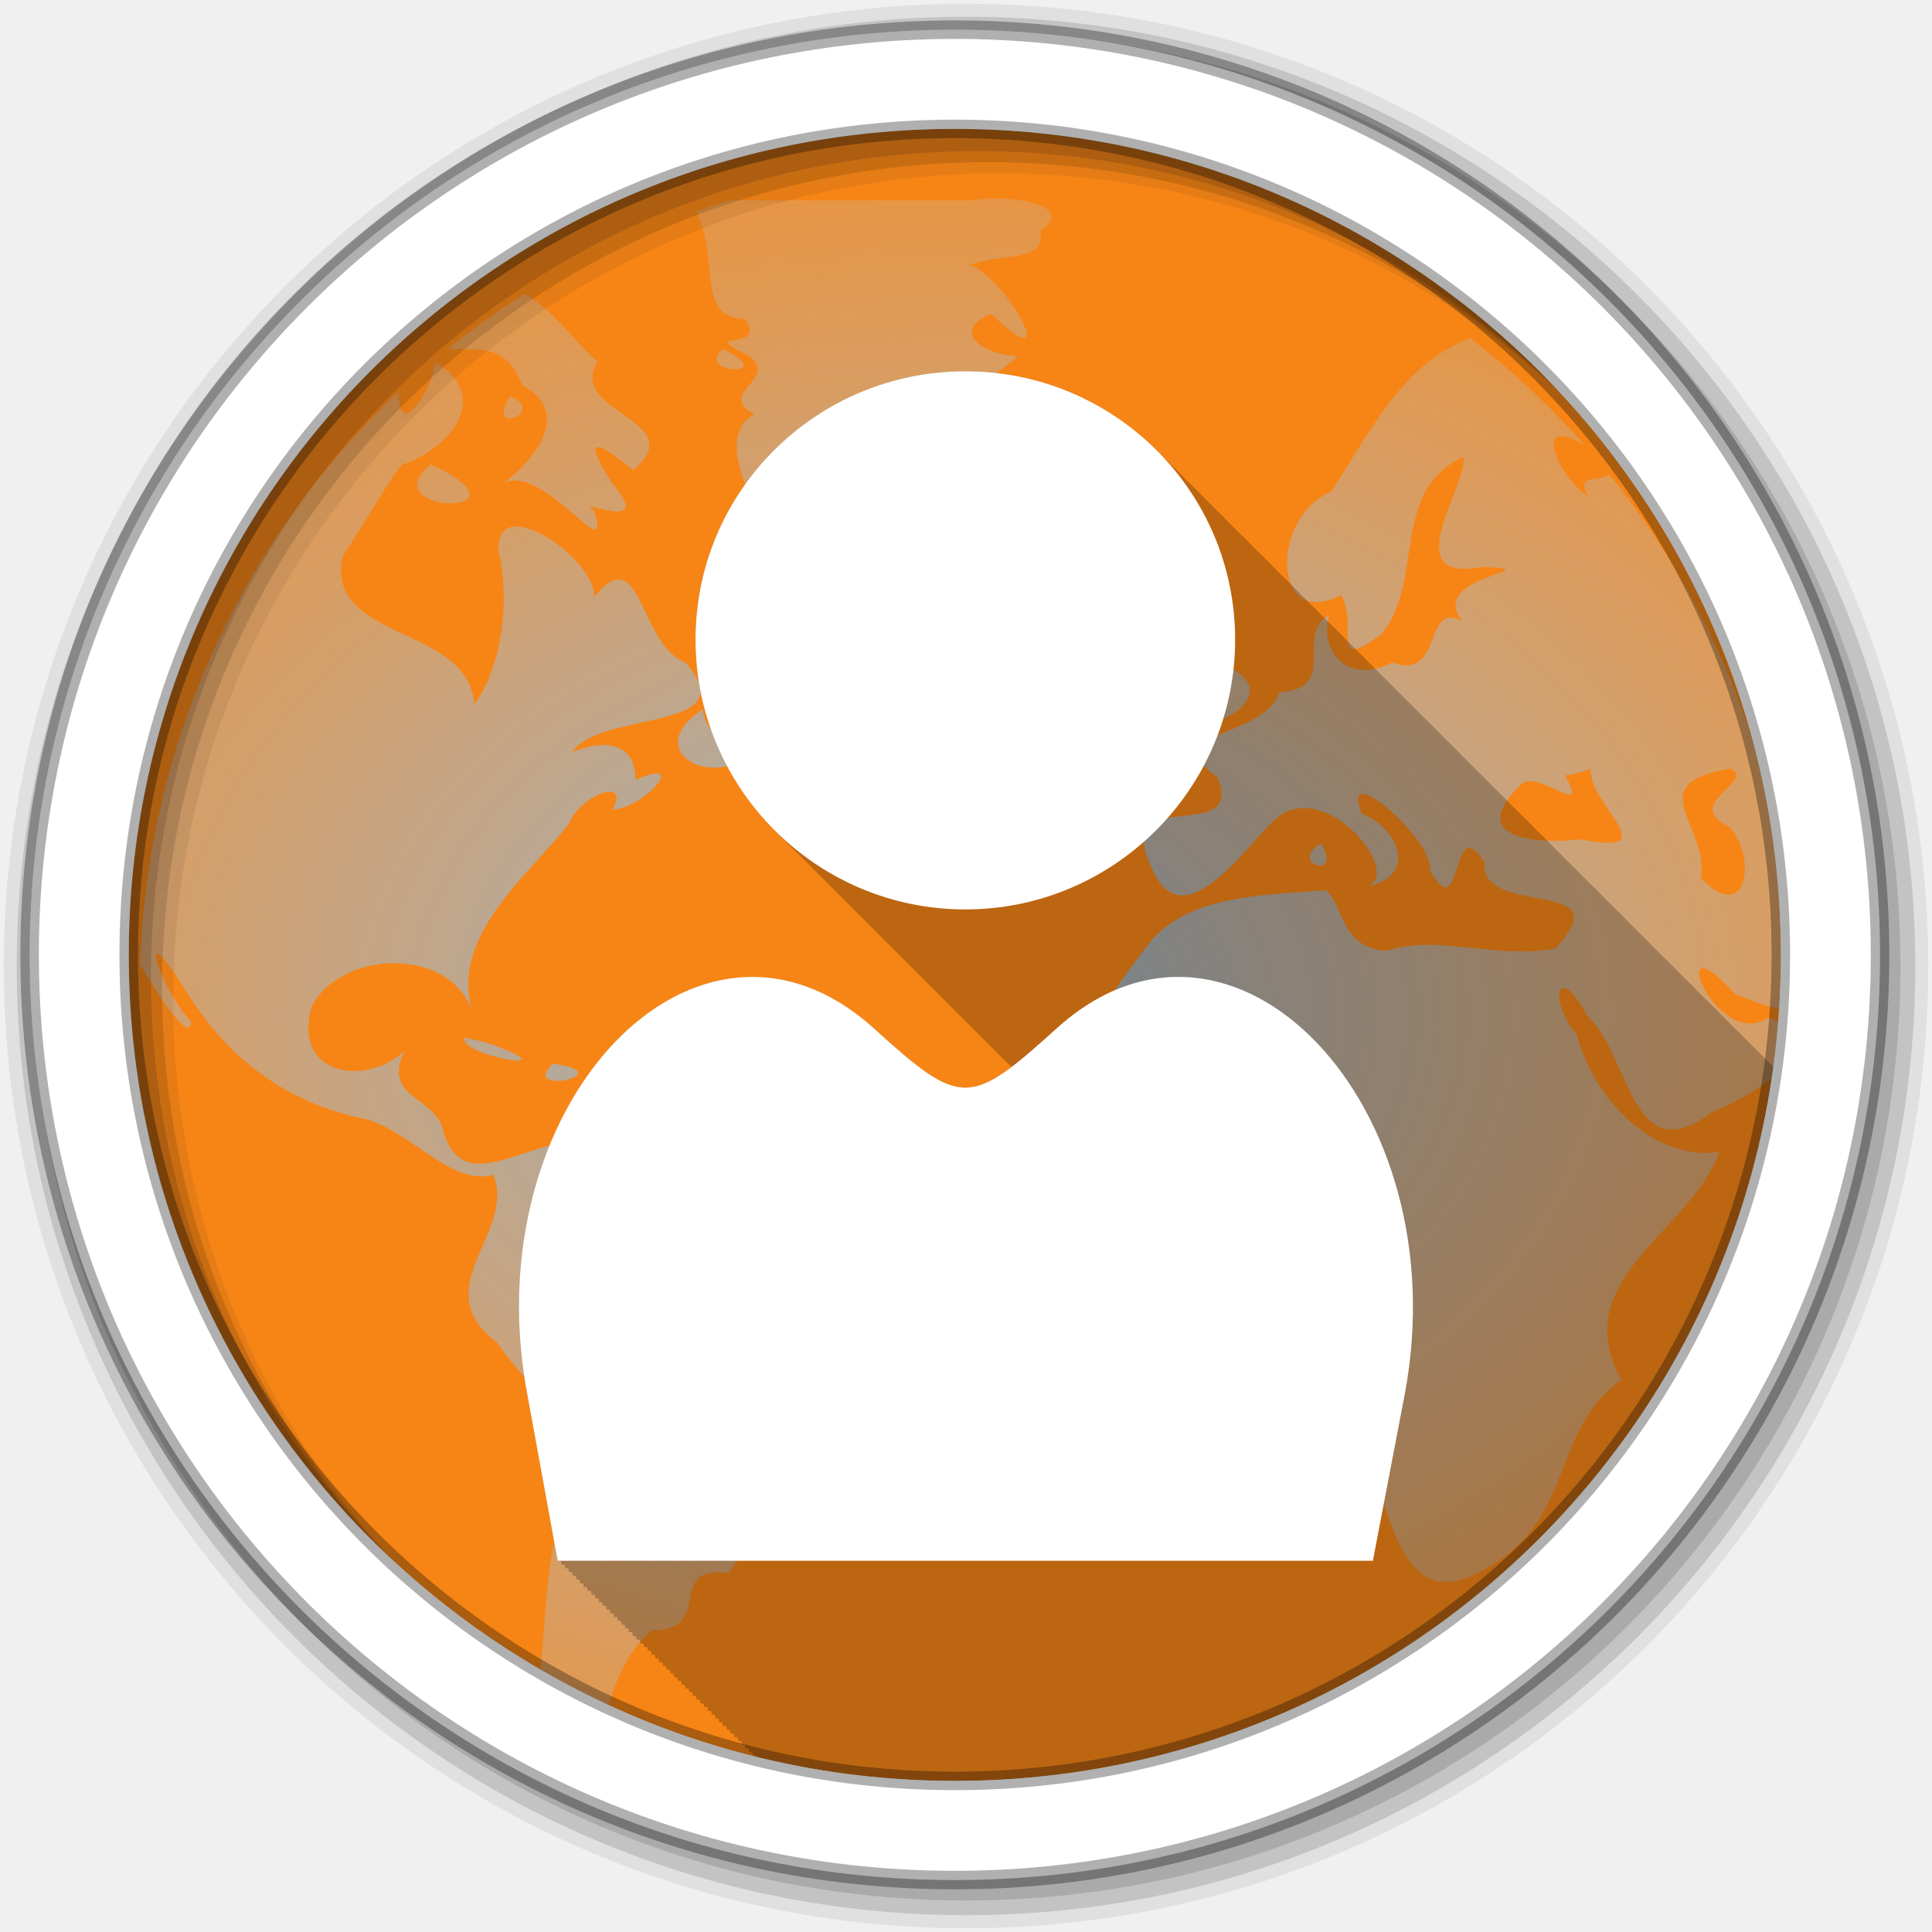
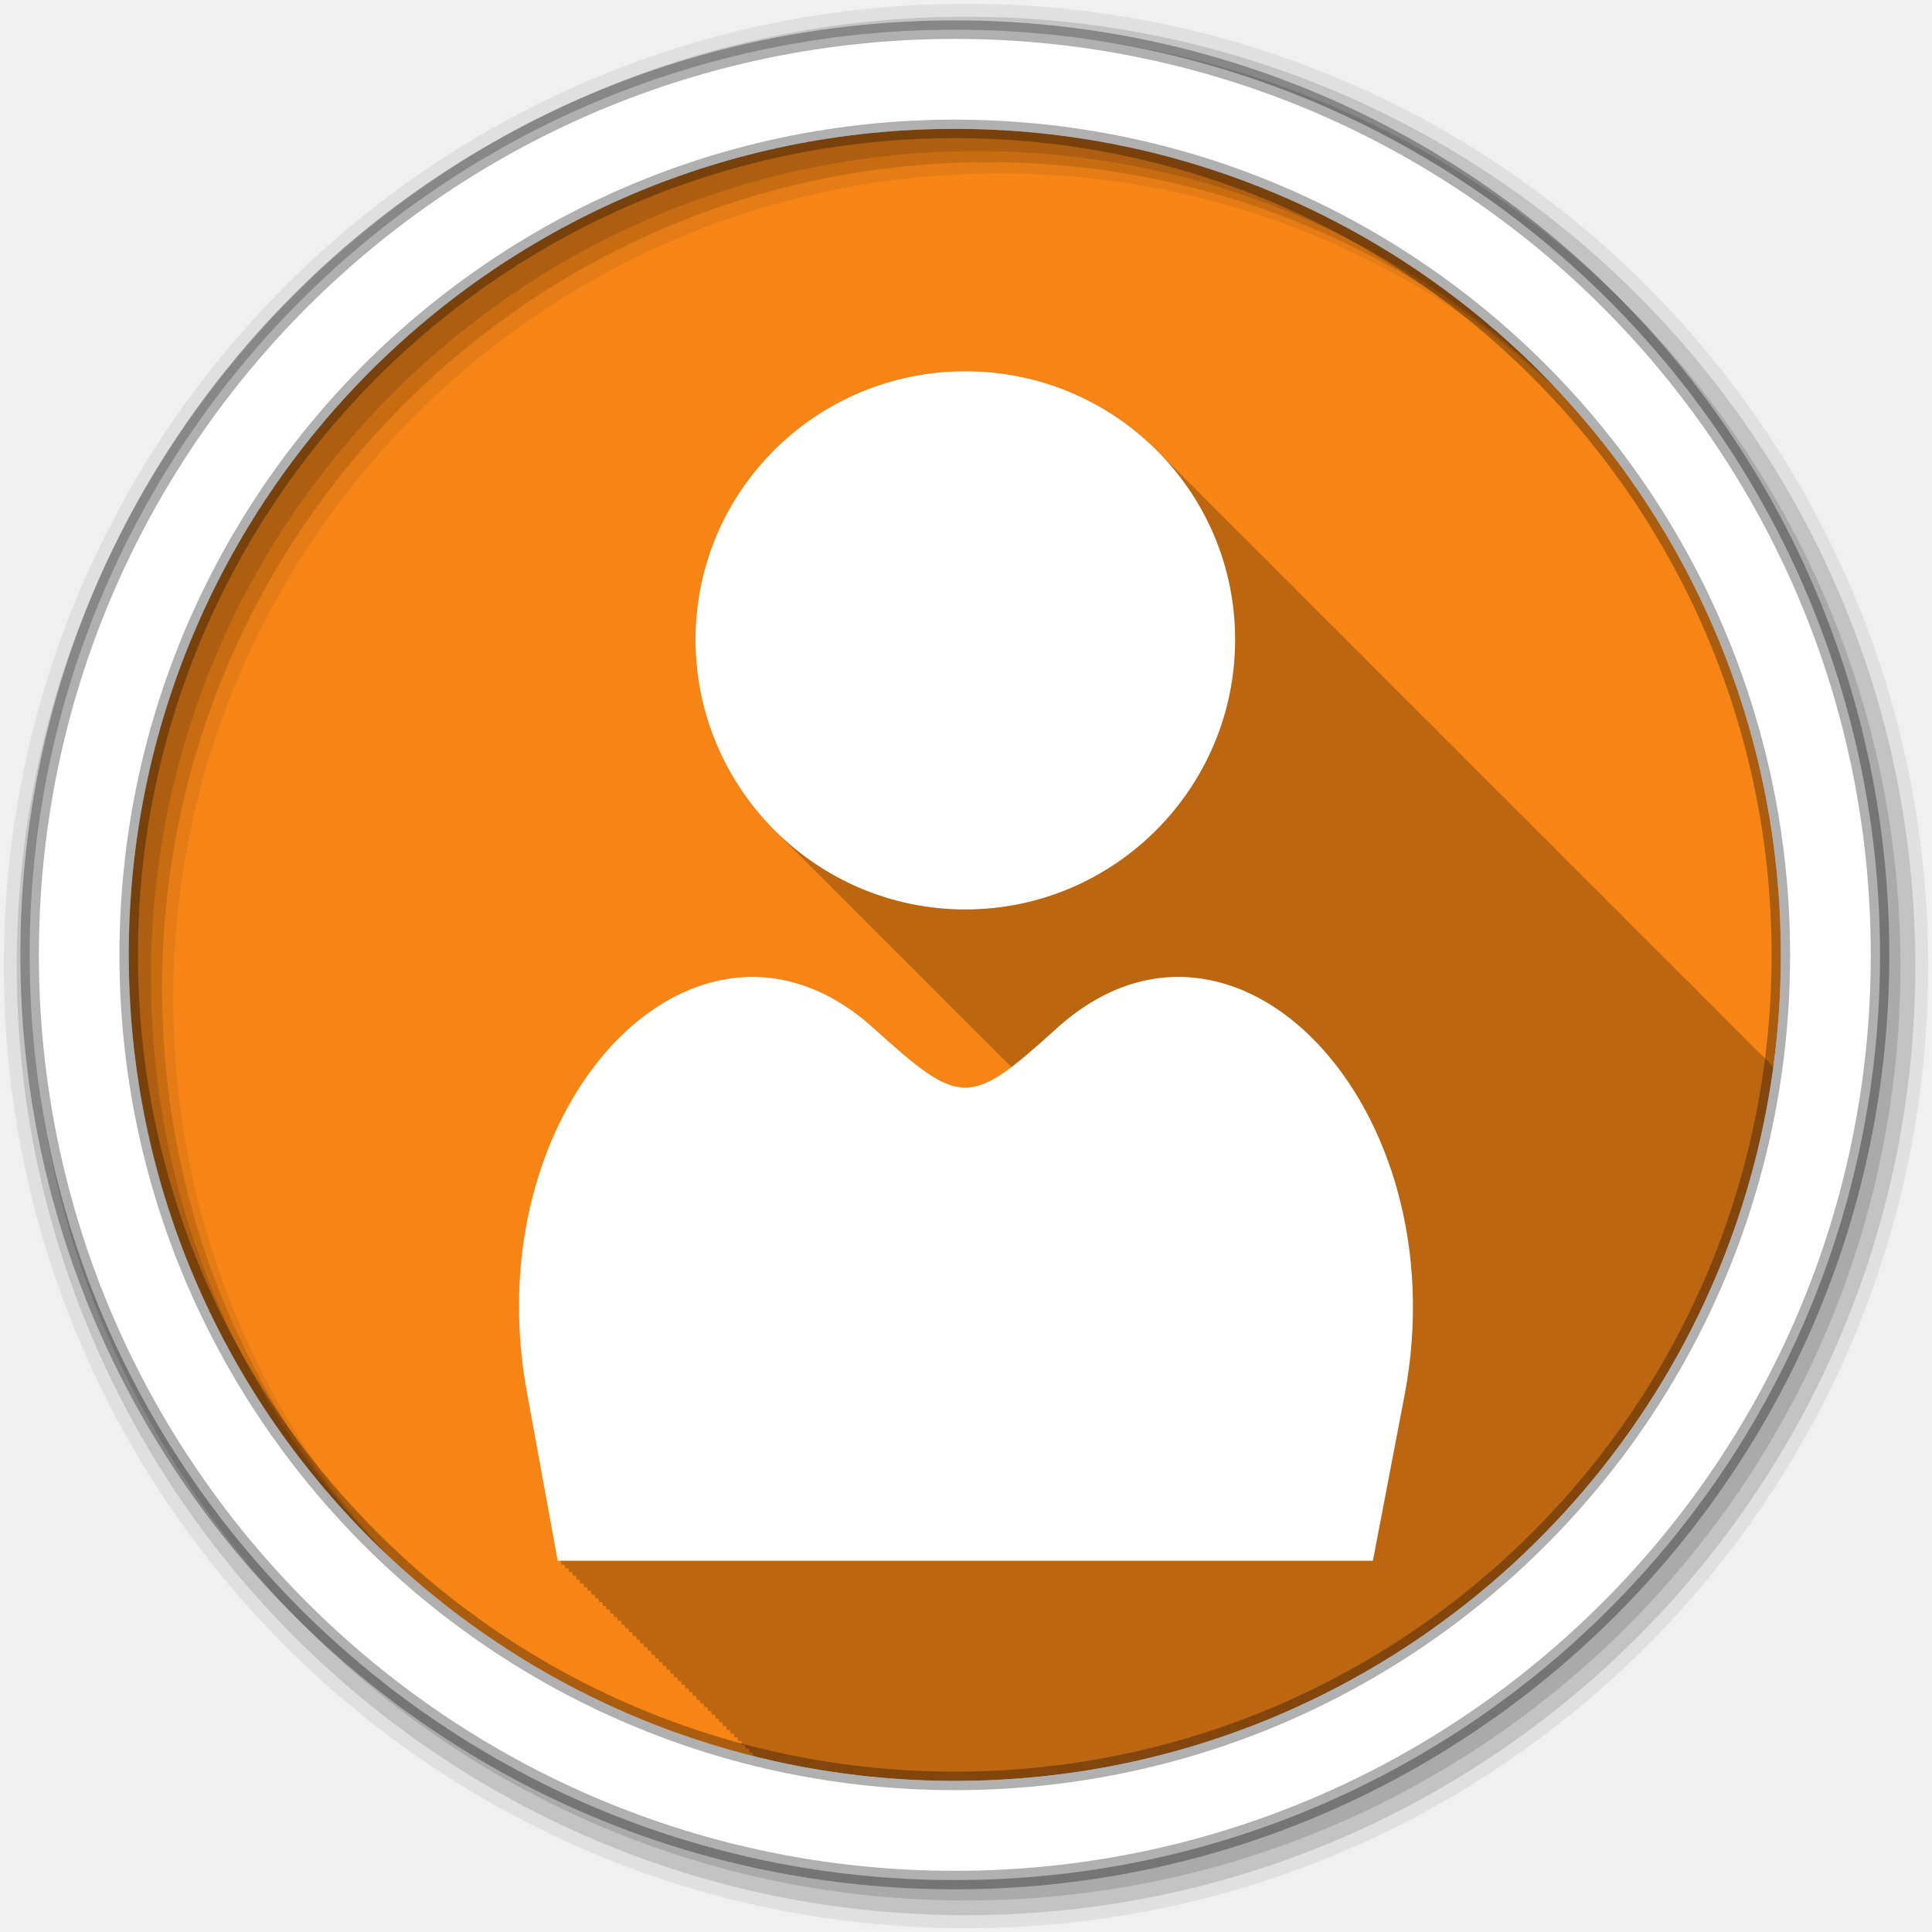
- <svg xmlns="http://www.w3.org/2000/svg" height="512" viewBox="0 0 512 512" width="512">
-   <radialGradient id="a" cx="63.98" cy="61.949" gradientTransform="matrix(6.1248 0 0 4.4808 -143.35 531.68)" gradientUnits="userSpaceOnUse" r="58.02">
-     <stop offset="0" stop-color="#7bb8f0" />
-     <stop offset="1" stop-color="#b5d5f2" stop-opacity=".122" />
-   </radialGradient>
-   <g transform="translate(0 -540.36)">
-     <path d="m471.95 793.41c0 120.9-98.01 218.9-218.9 218.9-120.9 0-218.9-98.01-218.9-218.9 0-120.9 98.01-218.9 218.9-218.9 120.9 0 218.9 98.01 218.9 218.9" fill="#f68516" fill-rule="evenodd" />
-     <path d="m263.14 592.93c-2.069.022-3.961.214-5.375.531h-64.34c-3.01.895-5.984 1.856-8.938 2.875 6.214 11.874-.152 28.649 12.75 28.469 6.81 9.134-13.56 2.71 1.156 9.75 8.463 6.323-8.949 9.951 1.531 15.625-12.08 5.913 1.966 30.927 10.938 37.19 14.767 11.793 6.523-24.963 23-26.875 8.953-9.697 24.676-15.933 35.844-25.688-10.914-.841-17.305-7.289-6.969-11.281 19.02 18.493 4.78-8.748-5.75-13.06 10.189-3.075 20.1-.836 18.688-8.813 8.749-6.072-3.567-8.814-12.531-8.719m-124.19 25.313c-7.06 4.474-13.828 9.364-20.313 14.594 9.248.356 15.274-1.413 19.75 9.563 14.559 7.96 1.284 21.458-5.063 26.09 10.614-5.949 29.2 23.529 24.13 7.188-6.247-4.327 16.787 6.939 4.844-7.125-10.991-16.8.866-7.515 5.5-3.594 15.761-13.408-17.823-15.05-9.438-28.844-5.193-3.991-11.542-13.702-19.406-17.875m-5.625 50.25c-.342.192-.675.419-1 .688.304-.2.647-.43 1-.688m256.25-38.563c-18.345 7.077-26.638 25.315-36.75 40.656-16.373 7-15.761 37.07 2.531 27.469 4.896 8.112-3.416 20.888 10.844 10.281 11.502-14.44 2.02-37.801 21.594-46.906 1.426 7.08-18.07 33.533 4.688 29.19 20.575.736-14.944 1.938-4.938 14.406-10.397-5.852-4.992 15.987-18.563 10.906-11.757 6.067-19.474-2.83-16.781-12.563-9.249 5.119 2.899 19.57-13.156 20.438-3.596 12.12-33.16 10.288-16.344 22.625 7.467 18.36-27.831 1.155-17.813 23.19 8.572 21.786 26.524-7.209 33.813-12.813 13.622-10.02 33.612 15.922 23.344 18.5 12.928-2.316 9.877-14.582-1.188-19.406-6.14-15.11 19.45 7.426 18.03 15 9.02 16.03 5.317-16.426 14.5-2.063-1.072 15.15 36.93 3.564 18.781 22.875-15.603 2.982-30.973-3.791-44.41.563-12.503-.105-11.854-12.795-16.406-15.969-15.904 1.226-35.572 1.092-46.22 13.281-11.514 14.986-28.11 35.927-15.563 55.06 12.558 28.357 43.693 1.472 61.59 18.219 5.321 6.983-4.616 15.28 7.281 22.844 4.477 16.11-5.089 31.411 5.906 46.813 5.686 14.485 9.245 36.17 30.406 22.938 22.396-12.786 16.426-36.35 34.906-49.41-14.622-26.847 17.888-38.612 26-60.41-17.722 2.461-33.531-14.316-37.813-31.19-7.445-8.195-5.504-20.27 2.813-4.875 11.431 10.508 11.668 41.665 32.813 25.625 5.353-2.124 15.812-7.567 20.531-13.12.25-2.938.461-5.905.594-8.875-1.267-1.158-3.224-2.217-6.094-3.125-13.559 9.317-28.536-27.832-8.625-6.281 5.763 2.32 10.851 4.244 14.875 4.531.038-1.68.062-3.342.062-5.03 0-51.924-18.08-99.63-48.28-137.16-3.387 2.09-8.847-.382-5.75 5.75-8.108-5.456-15.03-22.21-.781-13.5-9.214-10.426-19.411-19.956-30.438-28.469m-197.94 2.938c-8.212 6.492 15.613 7.714 0 0m-76.25 3.5c-.738 7.195-9.772 21.511-9.813 7.813-40.571 38.35-66.45 92.06-68.41 151.81 5.678 9.511 13.05 20.742 13.531 15.16-7.536-7.487-15.283-29.944-2.531-9.938 11.422 19.02 26.835 31.35 49.34 35.875 12.306 3.971 22.428 17.628 33.25 14.625 6.119 15.304-18.14 30.01.813 44.28 9.892 14.451 26.523 23.931 17.531 44.22-5.214 16.429-4.28 34.05-6.906 50.13 5.575 3.397 11.299 6.571 17.188 9.469 2.4-10.316 5.218-20.13 13.281-27.375 17.12.129 3.286-17.486 20.281-15.188 10.371-12.896 13.373-28.29 30.875-33.406 2.091-15.654 29.09-39.624 1.188-45.719-7.584-3.546-27.12-4.813-25.625-6.563 3.02-15.533-25.22-19.958-37.25-26.313-15.794-10.635-39.529 17.669-45.09-6.719-3.32-7.673-15.485-7.785-9.906-19.625-10.05 9.487-29.711 6.602-24.563-11.719 7.819-15.43 37.852-16.184 42.969 2.375-7.104-20.469 13.745-36.406 25.313-50.969 2.355-6.96 16.347-12.938 11.531-3.688 8.205-.281 20.638-14.327 6.06-7.844-.206-12.81-12.77-9.163-16.844-7.344 7.551-11.369 46.33-5.135 30.09-23.719-12.583-4.837-11.554-33.07-24.281-17.344 1.071-9.688-25.901-28.653-25.313-12.406 3.293 14.538.601 31.28-6.406 40.813-1.462-21.302-39.767-16.612-34.844-39.31 7.133-10.819 15.487-25.752 16.281-24.406 12.784-4.63 23.07-18.11 8.25-26.969m19.813 9.03c-6.956 10.81 10.277 3.991 0 0m152.28 12.781c-8.143 8.894-18.887-2.332-19.06 5.313 1.476 2.31 7.393 18.791 20.344 6.625 6.951-2.78 4.204-9.792-1.281-11.938m-173.38 5.313c-15.446 12.797 26.24 13.977 3.281 1.469zm203.56 35.563c-10.717 6.931 5.511 21.398-.031 28.22-6.968 11.518 25.896-.811 8.344-10-1.203-7.594-9.616-16.795-8.313-18.219m-7.313 13.75c-15.494 4.156-3.519 25.614 1.969 5.406.308-1.172.729-5.445-1.969-5.406m-124.06 15.531c-14.414 9.324-2.22 18.633 8.344 14.438-2.169-5.626-8.246-9.172-8.344-14.438m272.28 15.688c7.192 3.443-13.181 9.315-.281 15.375 7.507 8.375 4.671 26.349-7.531 13.625 2.267-14.206-16.533-24.801 7.813-29m-36.969.125c-.976 9.127 20.738 23.286-2.688 18.656-12.389 1.379-30.951-.355-15.344-15 4.932-2.809 17.894 9.714 11.156-1.969 2.389-.144 4.625-1 6.875-1.688m-71.56 19.75c-9.04 5.523 6.248 9.758 0 0m-226.91 51.47c-1.523 4.822 28.584 9.725 7.813 2l-3.094-1.031zm23.375 6.875c-9.13 8.794 18.812 2.627 0 0m304.37 80.72c-9.787 1.055-13.72 14.201-13.313 22.531 4.868-7.222 9.318-14.732 13.313-22.531" fill="url(#a)" opacity=".8" />
-     <g fill-rule="evenodd">
-       <path d="m255.81 638.74c-39.43 0-71.5 31.695-71.5 71.13 0 19.969 8.226 38.05 21.469 51.03.331.337.663.669 1 1 .269.274.539.543.813.813.385.395.762.801 1.156 1.188.329.335.665.671 1 1 .386.394.792.771 1.188 1.156.27.273.538.544.813.813.331.337.663.669 1 1 .269.274.539.543.813.813.401.411.808.817 1.219 1.219.314.32.617.655.938.969.386.394.792.771 1.188 1.156.243.246.504.476.75.719.356.364.699.737 1.063 1.094.357.364.729.706 1.094 1.063.242.246.473.507.719.75.385.395.762.801 1.156 1.188.386.394.792.771 1.188 1.156.243.246.504.476.75.719.356.364.699.737 1.063 1.094.357.364.729.706 1.094 1.063.242.246.473.507.719.75.385.395.762.801 1.156 1.188.314.32.649.623.969.938.402.41.807.818 1.219 1.219.27.273.538.544.813.813.331.337.663.669 1 1 .269.274.539.543.813.813.385.395.762.801 1.156 1.188.329.335.665.671 1 1 .386.394.792.771 1.188 1.156.27.273.538.544.813.813.331.337.663.669 1 1 .357.364.729.706 1.094 1.063.242.246.473.507.719.75.385.395.762.801 1.156 1.188.386.394.792.771 1.188 1.156.243.246.504.476.75.719.356.364.699.737 1.063 1.094.357.364.729.706 1.094 1.063.242.246.473.507.719.75.385.395.762.801 1.156 1.188.386.394.792.771 1.188 1.156.243.246.504.476.75.719.356.364.699.737 1.063 1.094.331.337.663.669 1 1 .269.274.539.543.813.813.385.395.762.801 1.156 1.188.329.335.665.671 1 1 .386.394.792.771 1.188 1.156.27.273.538.544.813.813.331.337.663.669 1 1 .269.274.539.543.813.813.401.411.808.817 1.219 1.219.314.32.617.655.938.969.386.394.792.771 1.188 1.156.243.246.504.476.75.719.356.364.699.737 1.063 1.094.357.364.729.706 1.094 1.063.242.246.473.507.719.75.385.395.762.801 1.156 1.188.397.405.813.792 1.219 1.188.284.287.586.561.875.844.14.142.265.297.406.438.021.02.041.042.063.063-12.907 9.753-18.08 6.362-36.438-10.25-11.686-10.576-24.18-14.607-36.12-13.469-35.837 3.415-66.5 53.02-55.75 110.34.031.172 8.06 44.22 8.06 44.22h.813c.008.044.188 1 .188 1h .812l.188.969h.813c.008.045.188 1 .188 1h .813c.008.045.188 1 .188 1h .813c.008.045.188 1 .188 1h .781c.008.045.188 1 .188 1h .813c.008.046.188 1 .188 1h .813c.008.043.188.969.188.969h.813l.188 1h .813c.008.046.188 1 .188 1h .813l.188 1h .781c.009.047.188 1 .188 1h .813c.009.047.188 1 .188 1h .813c.008.045.188.969.188.969h.813c.009.048.188 1 .188 1h .813c.009.048.188 1 .188 1h .813c.009.048.188 1 .188 1h .781l.188 1h .813c.009.049.188 1 .188 1h .813c.009.049.188 1 .188 1h .813c.008.046.188.969.188.969h.813c.009.049.188 1 .188 1h .813c.009.05.188 1 .188 1h .813c.009.05.188 1 .188 1h .781l.188 1h .813c.009.051.188 1 .188 1h .813l.188.969h.813c.009.051.188 1 .188 1h .813c.009.051.188 1 .188 1h .813c.009.052.188 1 .188 1h .781c.009.052.188 1 .188 1h .813c.01.052.188 1 .188 1h .813c.009.049.188.969.188.969h.813l.188 1h .813c.01.053.188 1 .188 1h .813c.01.053.188 1 .188 1h .781c.01.054.188 1 .188 1h .813c.01.054.188 1 .188 1h .813c.009.051.188.969.188.969h.813c.01.055.188 1 .188 1h .813l.188 1h .813c.01.055.188 1 .188 1h .781l.188 1h .813c.01.056.188 1 .188 1h .813c.01.057.188 1 .188 1h .813c.01.053.188.969.188.969h.813c.01.057.188 1 .188 1h .813c.011.058.188 1 .188 1h .813c.011.058.188 1 .188 1h .781l.188 1h .813c.011.059.188 1 .188 1h .813c.01.056.188.969.188.969h.813c.002.013.017.141.031.219 16.871 4.168 34.497 6.406 52.656 6.406 110.81 0 202.4-82.36 216.91-189.19-.28-.283-.559-.565-.844-.844-.284-.289-.554-.591-.844-.875-.357-.364-.698-.738-1.063-1.094-.428-.435-.874-.857-1.313-1.281-.243-.244-.504-.478-.75-.719-.331-.336-.662-.67-1-1-.331-.336-.662-.67-1-1-.331-.336-.662-.67-1-1-.284-.289-.554-.591-.844-.875-.439-.448-.893-.876-1.344-1.313-.259-.261-.518-.524-.781-.781-.329-.335-.664-.672-1-1-.331-.336-.662-.67-1-1-.331-.336-.662-.67-1-1-.284-.289-.554-.591-.844-.875-.357-.364-.698-.738-1.063-1.094-.428-.435-.874-.857-1.313-1.281-.243-.244-.504-.478-.75-.719-.331-.336-.662-.67-1-1-.331-.336-.662-.67-1-1-.284-.289-.554-.591-.844-.875-.357-.364-.698-.738-1.063-1.094-.428-.435-.874-.857-1.313-1.281-.243-.244-.504-.478-.75-.719-.331-.336-.662-.67-1-1-.331-.336-.662-.67-1-1-.191-.194-.369-.402-.563-.594-.493-.509-.992-1.01-1.5-1.5-.368-.373-.749-.729-1.125-1.094-.259-.261-.518-.524-.781-.781-.329-.335-.664-.672-1-1-.331-.336-.662-.67-1-1-.331-.336-.662-.67-1-1-.284-.289-.554-.591-.844-.875-.439-.448-.893-.876-1.344-1.313-.259-.261-.518-.524-.781-.781-.329-.335-.664-.672-1-1-.331-.336-.662-.67-1-1-.331-.336-.662-.67-1-1-.284-.289-.554-.591-.844-.875-.357-.364-.698-.738-1.063-1.094-.428-.435-.874-.857-1.313-1.281-.243-.244-.504-.478-.75-.719-.331-.336-.662-.67-1-1-.331-.336-.662-.67-1-1-.284-.289-.554-.591-.844-.875-.357-.364-.698-.738-1.063-1.094-.428-.435-.874-.857-1.313-1.281-.243-.244-.504-.478-.75-.719-.331-.336-.662-.67-1-1-.331-.336-.662-.67-1-1-.331-.336-.662-.67-1-1-.284-.289-.554-.591-.844-.875-.439-.448-.893-.876-1.344-1.313-.259-.261-.518-.524-.781-.781-.329-.335-.664-.672-1-1-.331-.336-.662-.67-1-1-.331-.336-.662-.67-1-1-.284-.289-.554-.591-.844-.875-.357-.364-.698-.738-1.063-1.094-.428-.435-.874-.857-1.313-1.281-.243-.244-.504-.478-.75-.719-.331-.336-.662-.67-1-1-.331-.336-.662-.67-1-1-.284-.289-.554-.591-.844-.875-.357-.364-.698-.738-1.063-1.094-.428-.435-.874-.857-1.313-1.281-.243-.244-.504-.478-.75-.719-.331-.336-.662-.67-1-1-.331-.336-.662-.67-1-1-.191-.194-.369-.402-.563-.594-.493-.509-.992-1.01-1.5-1.5-.368-.373-.749-.729-1.125-1.094-.259-.261-.518-.524-.781-.781-.329-.335-.664-.672-1-1-.331-.336-.662-.67-1-1-.331-.336-.662-.67-1-1-.284-.289-.554-.591-.844-.875-.439-.448-.893-.876-1.344-1.313-.259-.261-.518-.524-.781-.781-.329-.335-.664-.672-1-1-.331-.336-.662-.67-1-1-.331-.336-.662-.67-1-1-.284-.289-.554-.591-.844-.875-.357-.364-.698-.738-1.063-1.094-.428-.435-.874-.857-1.313-1.281-.243-.244-.504-.478-.75-.719-.331-.336-.662-.67-1-1-.331-.336-.662-.67-1-1-.284-.289-.554-.591-.844-.875-.357-.364-.698-.738-1.063-1.094-.428-.435-.874-.857-1.313-1.281-.243-.244-.504-.478-.75-.719-.331-.336-.662-.67-1-1-.331-.336-.662-.67-1-1-.331-.336-.662-.67-1-1-.284-.289-.554-.591-.844-.875-.439-.448-.893-.876-1.344-1.313-.259-.261-.518-.524-.781-.781-.329-.335-.664-.672-1-1-.331-.336-.662-.67-1-1-.331-.336-.662-.67-1-1-.284-.289-.554-.591-.844-.875-.439-.448-.893-.876-1.344-1.313-.259-.261-.518-.524-.781-.781-.329-.335-.664-.672-1-1-.331-.336-.662-.67-1-1-.331-.336-.662-.67-1-1-.284-.289-.554-.591-.844-.875-.357-.364-.698-.738-1.063-1.094-.428-.435-.874-.857-1.313-1.281-.243-.244-.504-.478-.75-.719-.331-.336-.662-.67-1-1-.331-.336-.662-.67-1-1-.191-.194-.369-.402-.563-.594-.473-.488-.951-.963-1.438-1.438-.404-.41-.805-.819-1.219-1.219-.243-.244-.504-.478-.75-.719-.329-.335-.664-.672-1-1-.331-.336-.662-.67-1-1-.331-.336-.662-.67-1-1-.284-.289-.554-.591-.844-.875-.439-.448-.893-.876-1.344-1.313-.259-.261-.518-.524-.781-.781-.329-.335-.664-.672-1-1-.331-.336-.662-.67-1-1-.331-.336-.662-.67-1-1-.284-.289-.554-.591-.844-.875-.357-.364-.698-.738-1.063-1.094-.428-.435-.874-.857-1.313-1.281-.243-.244-.504-.478-.75-.719-.331-.336-.662-.67-1-1-.331-.336-.662-.67-1-1-.284-.289-.554-.591-.844-.875-.357-.364-.698-.738-1.063-1.094-.428-.435-.874-.857-1.313-1.281-.243-.244-.504-.478-.75-.719-.331-.336-.662-.67-1-1-.331-.336-.662-.67-1-1-.191-.194-.369-.402-.563-.594-.493-.509-.992-1.01-1.5-1.5-.368-.373-.749-.729-1.125-1.094-.259-.261-.518-.524-.781-.781-.329-.335-.664-.672-1-1-.331-.336-.662-.67-1-1-.331-.336-.662-.67-1-1-.284-.289-.554-.591-.844-.875-.439-.448-.893-.876-1.344-1.313-.259-.261-.518-.524-.781-.781-.329-.335-.664-.672-1-1-.331-.336-.662-.67-1-1-.331-.336-.662-.67-1-1-.284-.289-.554-.591-.844-.875-.357-.364-.698-.738-1.063-1.094-.428-.435-.874-.857-1.313-1.281-.243-.244-.504-.478-.75-.719-.331-.336-.662-.67-1-1-.331-.336-.662-.67-1-1-.191-.194-.369-.402-.563-.594-.473-.488-.951-.963-1.438-1.438-.404-.41-.805-.819-1.219-1.219-.243-.244-.504-.478-.75-.719-.329-.335-.664-.672-1-1-.331-.336-.662-.67-1-1-12.99-13.191-31.08-21.375-51.09-21.375" fill-opacity=".235" />
-       <path d="m256 541.36c-140.83 0-255 114.17-255 255s114.17 255 255 255 255-114.17 255-255-114.17-255-255-255m8.827 44.931c120.9 0 218.9 98 218.9 218.9s-98 218.9-218.9 218.9-218.93-98-218.93-218.9 98.03-218.9 218.93-218.9" fill-opacity=".067" />
-       <g fill-opacity=".129">
-         <path d="m256 544.79c-138.94 0-251.57 112.63-251.57 251.57s112.63 251.54 251.57 251.54 251.57-112.6 251.57-251.54-112.63-251.57-251.57-251.57m5.885 38.556c120.9 0 218.9 98 218.9 218.9s-98 218.9-218.9 218.9-218.93-98-218.93-218.9 98.03-218.9 218.93-218.9" />
-         <path d="m256 548.72c-136.77 0-247.64 110.87-247.64 247.64s110.87 247.64 247.64 247.64 247.64-110.87 247.64-247.64-110.87-247.64-247.64-247.64m2.942 31.691c120.9 0 218.9 98 218.9 218.9s-98 218.9-218.9 218.9-218.93-98-218.93-218.9 98.03-218.9 218.93-218.9" />
-       </g>
-       <path d="m253.04 548.22c-135.42 0-245.19 109.78-245.19 245.19 0 135.42 109.78 245.19 245.19 245.19 135.42 0 245.19-109.78 245.19-245.19 0-135.42-109.78-245.19-245.19-245.19zm0 26.297c120.9 0 218.9 98 218.9 218.9s-98 218.9-218.9 218.9-218.93-98-218.93-218.9 98.03-218.9 218.93-218.9z" fill="#ffffff" stroke="#000000" stroke-opacity=".31" stroke-width="4.904" />
+ <svg xmlns="http://www.w3.org/2000/svg" width="512" height="512" version="1.1" viewBox="0 0 512 512">
+   <style />
+   <g transform="translate(0 -540.36)" fill-rule="evenodd">
+     <path d="m471.95 793.41c0 120.9-98.01 218.9-218.9 218.9-120.9 0-218.9-98.01-218.9-218.9 0-120.9 98.01-218.9 218.9-218.9 120.9 0 218.9 98.01 218.9 218.9" fill="#f68516" />
+     <path d="m255.81 638.74c-39.43 0-71.5 31.695-71.5 71.13 0 19.969 8.226 38.05 21.469 51.03.331.337.663.669 1 1 .269.274.539.543.813.813.385.395.762.801 1.156 1.188.329.335.665.671 1 1 .386.394.792.771 1.188 1.156.27.273.538.544.813.813.331.337.663.669 1 1 .269.274.539.543.813.813.401.411.808.817 1.219 1.219.314.32.617.655.938.969.386.394.792.771 1.188 1.156.243.246.504.476.75.719.356.364.699.737 1.063 1.094.357.364.729.706 1.094 1.063.242.246.473.507.719.75.385.395.762.801 1.156 1.188.386.394.792.771 1.188 1.156.243.246.504.476.75.719.356.364.699.737 1.063 1.094.357.364.729.706 1.094 1.063.242.246.473.507.719.75.385.395.762.801 1.156 1.188.314.32.649.623.969.938.402.41.807.818 1.219 1.219.27.273.538.544.813.813.331.337.663.669 1 1 .269.274.539.543.813.813.385.395.762.801 1.156 1.188.329.335.665.671 1 1 .386.394.792.771 1.188 1.156.27.273.538.544.813.813.331.337.663.669 1 1 .357.364.729.706 1.094 1.063.242.246.473.507.719.75.385.395.762.801 1.156 1.188.386.394.792.771 1.188 1.156.243.246.504.476.75.719.356.364.699.737 1.063 1.094.357.364.729.706 1.094 1.063.242.246.473.507.719.75.385.395.762.801 1.156 1.188.386.394.792.771 1.188 1.156.243.246.504.476.75.719.356.364.699.737 1.063 1.094.331.337.663.669 1 1 .269.274.539.543.813.813.385.395.762.801 1.156 1.188.329.335.665.671 1 1 .386.394.792.771 1.188 1.156.27.273.538.544.813.813.331.337.663.669 1 1 .269.274.539.543.813.813.401.411.808.817 1.219 1.219.314.32.617.655.938.969.386.394.792.771 1.188 1.156.243.246.504.476.75.719.356.364.699.737 1.063 1.094.357.364.729.706 1.094 1.063.242.246.473.507.719.75.385.395.762.801 1.156 1.188.397.405.813.792 1.219 1.188.284.287.586.561.875.844.14.142.265.297.406.438.021.02.041.042.063.063-12.907 9.753-18.08 6.362-36.438-10.25-11.686-10.576-24.18-14.607-36.12-13.469-35.837 3.415-66.5 53.02-55.75 110.34.031.172 8.06 44.22 8.06 44.22h.813c.008.044.188 1 .188 1h .812l.188.969h.813c.008.045.188 1 .188 1h .813c.008.045.188 1 .188 1h .813c.008.045.188 1 .188 1h .781c.008.045.188 1 .188 1h .813c.008.046.188 1 .188 1h .813c.008.043.188.969.188.969h.813l.188 1h .813c.008.046.188 1 .188 1h .813l.188 1h .781c.009.047.188 1 .188 1h .813c.009.047.188 1 .188 1h .813c.008.045.188.969.188.969h.813c.009.048.188 1 .188 1h .813c.009.048.188 1 .188 1h .813c.009.048.188 1 .188 1h .781l.188 1h .813c.009.049.188 1 .188 1h .813c.009.049.188 1 .188 1h .813c.008.046.188.969.188.969h.813c.009.049.188 1 .188 1h .813c.009.05.188 1 .188 1h .813c.009.05.188 1 .188 1h .781l.188 1h .813c.009.051.188 1 .188 1h .813l.188.969h.813c.009.051.188 1 .188 1h .813c.009.051.188 1 .188 1h .813c.009.052.188 1 .188 1h .781c.009.052.188 1 .188 1h .813c.01.052.188 1 .188 1h .813c.009.049.188.969.188.969h.813l.188 1h .813c.01.053.188 1 .188 1h .813c.01.053.188 1 .188 1h .781c.01.054.188 1 .188 1h .813c.01.054.188 1 .188 1h .813c.009.051.188.969.188.969h.813c.01.055.188 1 .188 1h .813l.188 1h .813c.01.055.188 1 .188 1h .781l.188 1h .813c.01.056.188 1 .188 1h .813c.01.057.188 1 .188 1h .813c.01.053.188.969.188.969h.813c.01.057.188 1 .188 1h .813c.011.058.188 1 .188 1h .813c.011.058.188 1 .188 1h .781l.188 1h .813c.011.059.188 1 .188 1h .813c.01.056.188.969.188.969h.813c.002.013.017.141.031.219 16.871 4.168 34.497 6.406 52.656 6.406 110.81 0 202.4-82.36 216.91-189.19-.28-.283-.559-.565-.844-.844-.284-.289-.554-.591-.844-.875-.357-.364-.698-.738-1.063-1.094-.428-.435-.874-.857-1.313-1.281-.243-.244-.504-.478-.75-.719-.331-.336-.662-.67-1-1-.331-.336-.662-.67-1-1-.331-.336-.662-.67-1-1-.284-.289-.554-.591-.844-.875-.439-.448-.893-.876-1.344-1.313-.259-.261-.518-.524-.781-.781-.329-.335-.664-.672-1-1-.331-.336-.662-.67-1-1-.331-.336-.662-.67-1-1-.284-.289-.554-.591-.844-.875-.357-.364-.698-.738-1.063-1.094-.428-.435-.874-.857-1.313-1.281-.243-.244-.504-.478-.75-.719-.331-.336-.662-.67-1-1-.331-.336-.662-.67-1-1-.284-.289-.554-.591-.844-.875-.357-.364-.698-.738-1.063-1.094-.428-.435-.874-.857-1.313-1.281-.243-.244-.504-.478-.75-.719-.331-.336-.662-.67-1-1-.331-.336-.662-.67-1-1-.191-.194-.369-.402-.563-.594-.493-.509-.992-1.01-1.5-1.5-.368-.373-.749-.729-1.125-1.094-.259-.261-.518-.524-.781-.781-.329-.335-.664-.672-1-1-.331-.336-.662-.67-1-1-.331-.336-.662-.67-1-1-.284-.289-.554-.591-.844-.875-.439-.448-.893-.876-1.344-1.313-.259-.261-.518-.524-.781-.781-.329-.335-.664-.672-1-1-.331-.336-.662-.67-1-1-.331-.336-.662-.67-1-1-.284-.289-.554-.591-.844-.875-.357-.364-.698-.738-1.063-1.094-.428-.435-.874-.857-1.313-1.281-.243-.244-.504-.478-.75-.719-.331-.336-.662-.67-1-1-.331-.336-.662-.67-1-1-.284-.289-.554-.591-.844-.875-.357-.364-.698-.738-1.063-1.094-.428-.435-.874-.857-1.313-1.281-.243-.244-.504-.478-.75-.719-.331-.336-.662-.67-1-1-.331-.336-.662-.67-1-1-.331-.336-.662-.67-1-1-.284-.289-.554-.591-.844-.875-.439-.448-.893-.876-1.344-1.313-.259-.261-.518-.524-.781-.781-.329-.335-.664-.672-1-1-.331-.336-.662-.67-1-1-.331-.336-.662-.67-1-1-.284-.289-.554-.591-.844-.875-.357-.364-.698-.738-1.063-1.094-.428-.435-.874-.857-1.313-1.281-.243-.244-.504-.478-.75-.719-.331-.336-.662-.67-1-1-.331-.336-.662-.67-1-1-.284-.289-.554-.591-.844-.875-.357-.364-.698-.738-1.063-1.094-.428-.435-.874-.857-1.313-1.281-.243-.244-.504-.478-.75-.719-.331-.336-.662-.67-1-1-.331-.336-.662-.67-1-1-.191-.194-.369-.402-.563-.594-.493-.509-.992-1.01-1.5-1.5-.368-.373-.749-.729-1.125-1.094-.259-.261-.518-.524-.781-.781-.329-.335-.664-.672-1-1-.331-.336-.662-.67-1-1-.331-.336-.662-.67-1-1-.284-.289-.554-.591-.844-.875-.439-.448-.893-.876-1.344-1.313-.259-.261-.518-.524-.781-.781-.329-.335-.664-.672-1-1-.331-.336-.662-.67-1-1-.331-.336-.662-.67-1-1-.284-.289-.554-.591-.844-.875-.357-.364-.698-.738-1.063-1.094-.428-.435-.874-.857-1.313-1.281-.243-.244-.504-.478-.75-.719-.331-.336-.662-.67-1-1-.331-.336-.662-.67-1-1-.284-.289-.554-.591-.844-.875-.357-.364-.698-.738-1.063-1.094-.428-.435-.874-.857-1.313-1.281-.243-.244-.504-.478-.75-.719-.331-.336-.662-.67-1-1-.331-.336-.662-.67-1-1-.331-.336-.662-.67-1-1-.284-.289-.554-.591-.844-.875-.439-.448-.893-.876-1.344-1.313-.259-.261-.518-.524-.781-.781-.329-.335-.664-.672-1-1-.331-.336-.662-.67-1-1-.331-.336-.662-.67-1-1-.284-.289-.554-.591-.844-.875-.439-.448-.893-.876-1.344-1.313-.259-.261-.518-.524-.781-.781-.329-.335-.664-.672-1-1-.331-.336-.662-.67-1-1-.331-.336-.662-.67-1-1-.284-.289-.554-.591-.844-.875-.357-.364-.698-.738-1.063-1.094-.428-.435-.874-.857-1.313-1.281-.243-.244-.504-.478-.75-.719-.331-.336-.662-.67-1-1-.331-.336-.662-.67-1-1-.191-.194-.369-.402-.563-.594-.473-.488-.951-.963-1.438-1.438-.404-.41-.805-.819-1.219-1.219-.243-.244-.504-.478-.75-.719-.329-.335-.664-.672-1-1-.331-.336-.662-.67-1-1-.331-.336-.662-.67-1-1-.284-.289-.554-.591-.844-.875-.439-.448-.893-.876-1.344-1.313-.259-.261-.518-.524-.781-.781-.329-.335-.664-.672-1-1-.331-.336-.662-.67-1-1-.331-.336-.662-.67-1-1-.284-.289-.554-.591-.844-.875-.357-.364-.698-.738-1.063-1.094-.428-.435-.874-.857-1.313-1.281-.243-.244-.504-.478-.75-.719-.331-.336-.662-.67-1-1-.331-.336-.662-.67-1-1-.284-.289-.554-.591-.844-.875-.357-.364-.698-.738-1.063-1.094-.428-.435-.874-.857-1.313-1.281-.243-.244-.504-.478-.75-.719-.331-.336-.662-.67-1-1-.331-.336-.662-.67-1-1-.191-.194-.369-.402-.563-.594-.493-.509-.992-1.01-1.5-1.5-.368-.373-.749-.729-1.125-1.094-.259-.261-.518-.524-.781-.781-.329-.335-.664-.672-1-1-.331-.336-.662-.67-1-1-.331-.336-.662-.67-1-1-.284-.289-.554-.591-.844-.875-.439-.448-.893-.876-1.344-1.313-.259-.261-.518-.524-.781-.781-.329-.335-.664-.672-1-1-.331-.336-.662-.67-1-1-.331-.336-.662-.67-1-1-.284-.289-.554-.591-.844-.875-.357-.364-.698-.738-1.063-1.094-.428-.435-.874-.857-1.313-1.281-.243-.244-.504-.478-.75-.719-.331-.336-.662-.67-1-1-.331-.336-.662-.67-1-1-.191-.194-.369-.402-.563-.594-.473-.488-.951-.963-1.438-1.438-.404-.41-.805-.819-1.219-1.219-.243-.244-.504-.478-.75-.719-.329-.335-.664-.672-1-1-.331-.336-.662-.67-1-1-12.99-13.191-31.08-21.375-51.09-21.375" fill-opacity=".235" />
+     <path d="m256 541.36c-140.83 0-255 114.17-255 255s114.17 255 255 255 255-114.17 255-255-114.17-255-255-255m8.827 44.931c120.9 0 218.9 98 218.9 218.9s-98 218.9-218.9 218.9-218.93-98-218.93-218.9 98.03-218.9 218.93-218.9" fill-opacity=".067" />
+     <g fill-opacity=".129">
+       <path d="m256 544.79c-138.94 0-251.57 112.63-251.57 251.57s112.63 251.54 251.57 251.54 251.57-112.6 251.57-251.54-112.63-251.57-251.57-251.57m5.885 38.556c120.9 0 218.9 98 218.9 218.9s-98 218.9-218.9 218.9-218.93-98-218.93-218.9 98.03-218.9 218.93-218.9" />
+       <path d="m256 548.72c-136.77 0-247.64 110.87-247.64 247.64s110.87 247.64 247.64 247.64 247.64-110.87 247.64-247.64-110.87-247.64-247.64-247.64m2.942 31.691c120.9 0 218.9 98 218.9 218.9s-98 218.9-218.9 218.9-218.93-98-218.93-218.9 98.03-218.9 218.93-218.9" />
    </g>
-     <path d="m255.82 638.75c-39.43 0-71.5 31.689-71.5 71.12 0 39.43 32.07 71.5 71.5 71.5s71.5-32.07 71.5-71.5-32.07-71.12-71.5-71.12m-60.36 160.69c-35.837 3.414-66.5 53.01-55.742 110.33l8.07 44.21h216.04l8.457-44.21c14.338-76.43-45.517-139.18-92.26-96.88-23.13 20.934-25.306 20.934-48.44 0-11.686-10.576-24.19-14.593-36.14-13.455" fill="#ffffff" fill-rule="evenodd" />
+     <path d="m253.04 548.22c-135.42 0-245.19 109.78-245.19 245.19 0 135.42 109.78 245.19 245.19 245.19 135.42 0 245.19-109.78 245.19-245.19 0-135.42-109.78-245.19-245.19-245.19zm0 26.297c120.9 0 218.9 98 218.9 218.9s-98 218.9-218.9 218.9-218.93-98-218.93-218.9 98.03-218.9 218.93-218.9z" fill="#ffffff" stroke="#000000" stroke-opacity=".31" stroke-width="4.904" />
+     <path d="m255.82 638.75c-39.43 0-71.5 31.689-71.5 71.12 0 39.43 32.07 71.5 71.5 71.5s71.5-32.07 71.5-71.5-32.07-71.12-71.5-71.12m-60.36 160.69c-35.837 3.414-66.5 53.01-55.742 110.33l8.07 44.21h216.04l8.457-44.21c14.338-76.43-45.517-139.18-92.26-96.88-23.13 20.934-25.306 20.934-48.44 0-11.686-10.576-24.19-14.593-36.14-13.455" fill="#ffffff" />
  </g>
</svg>
